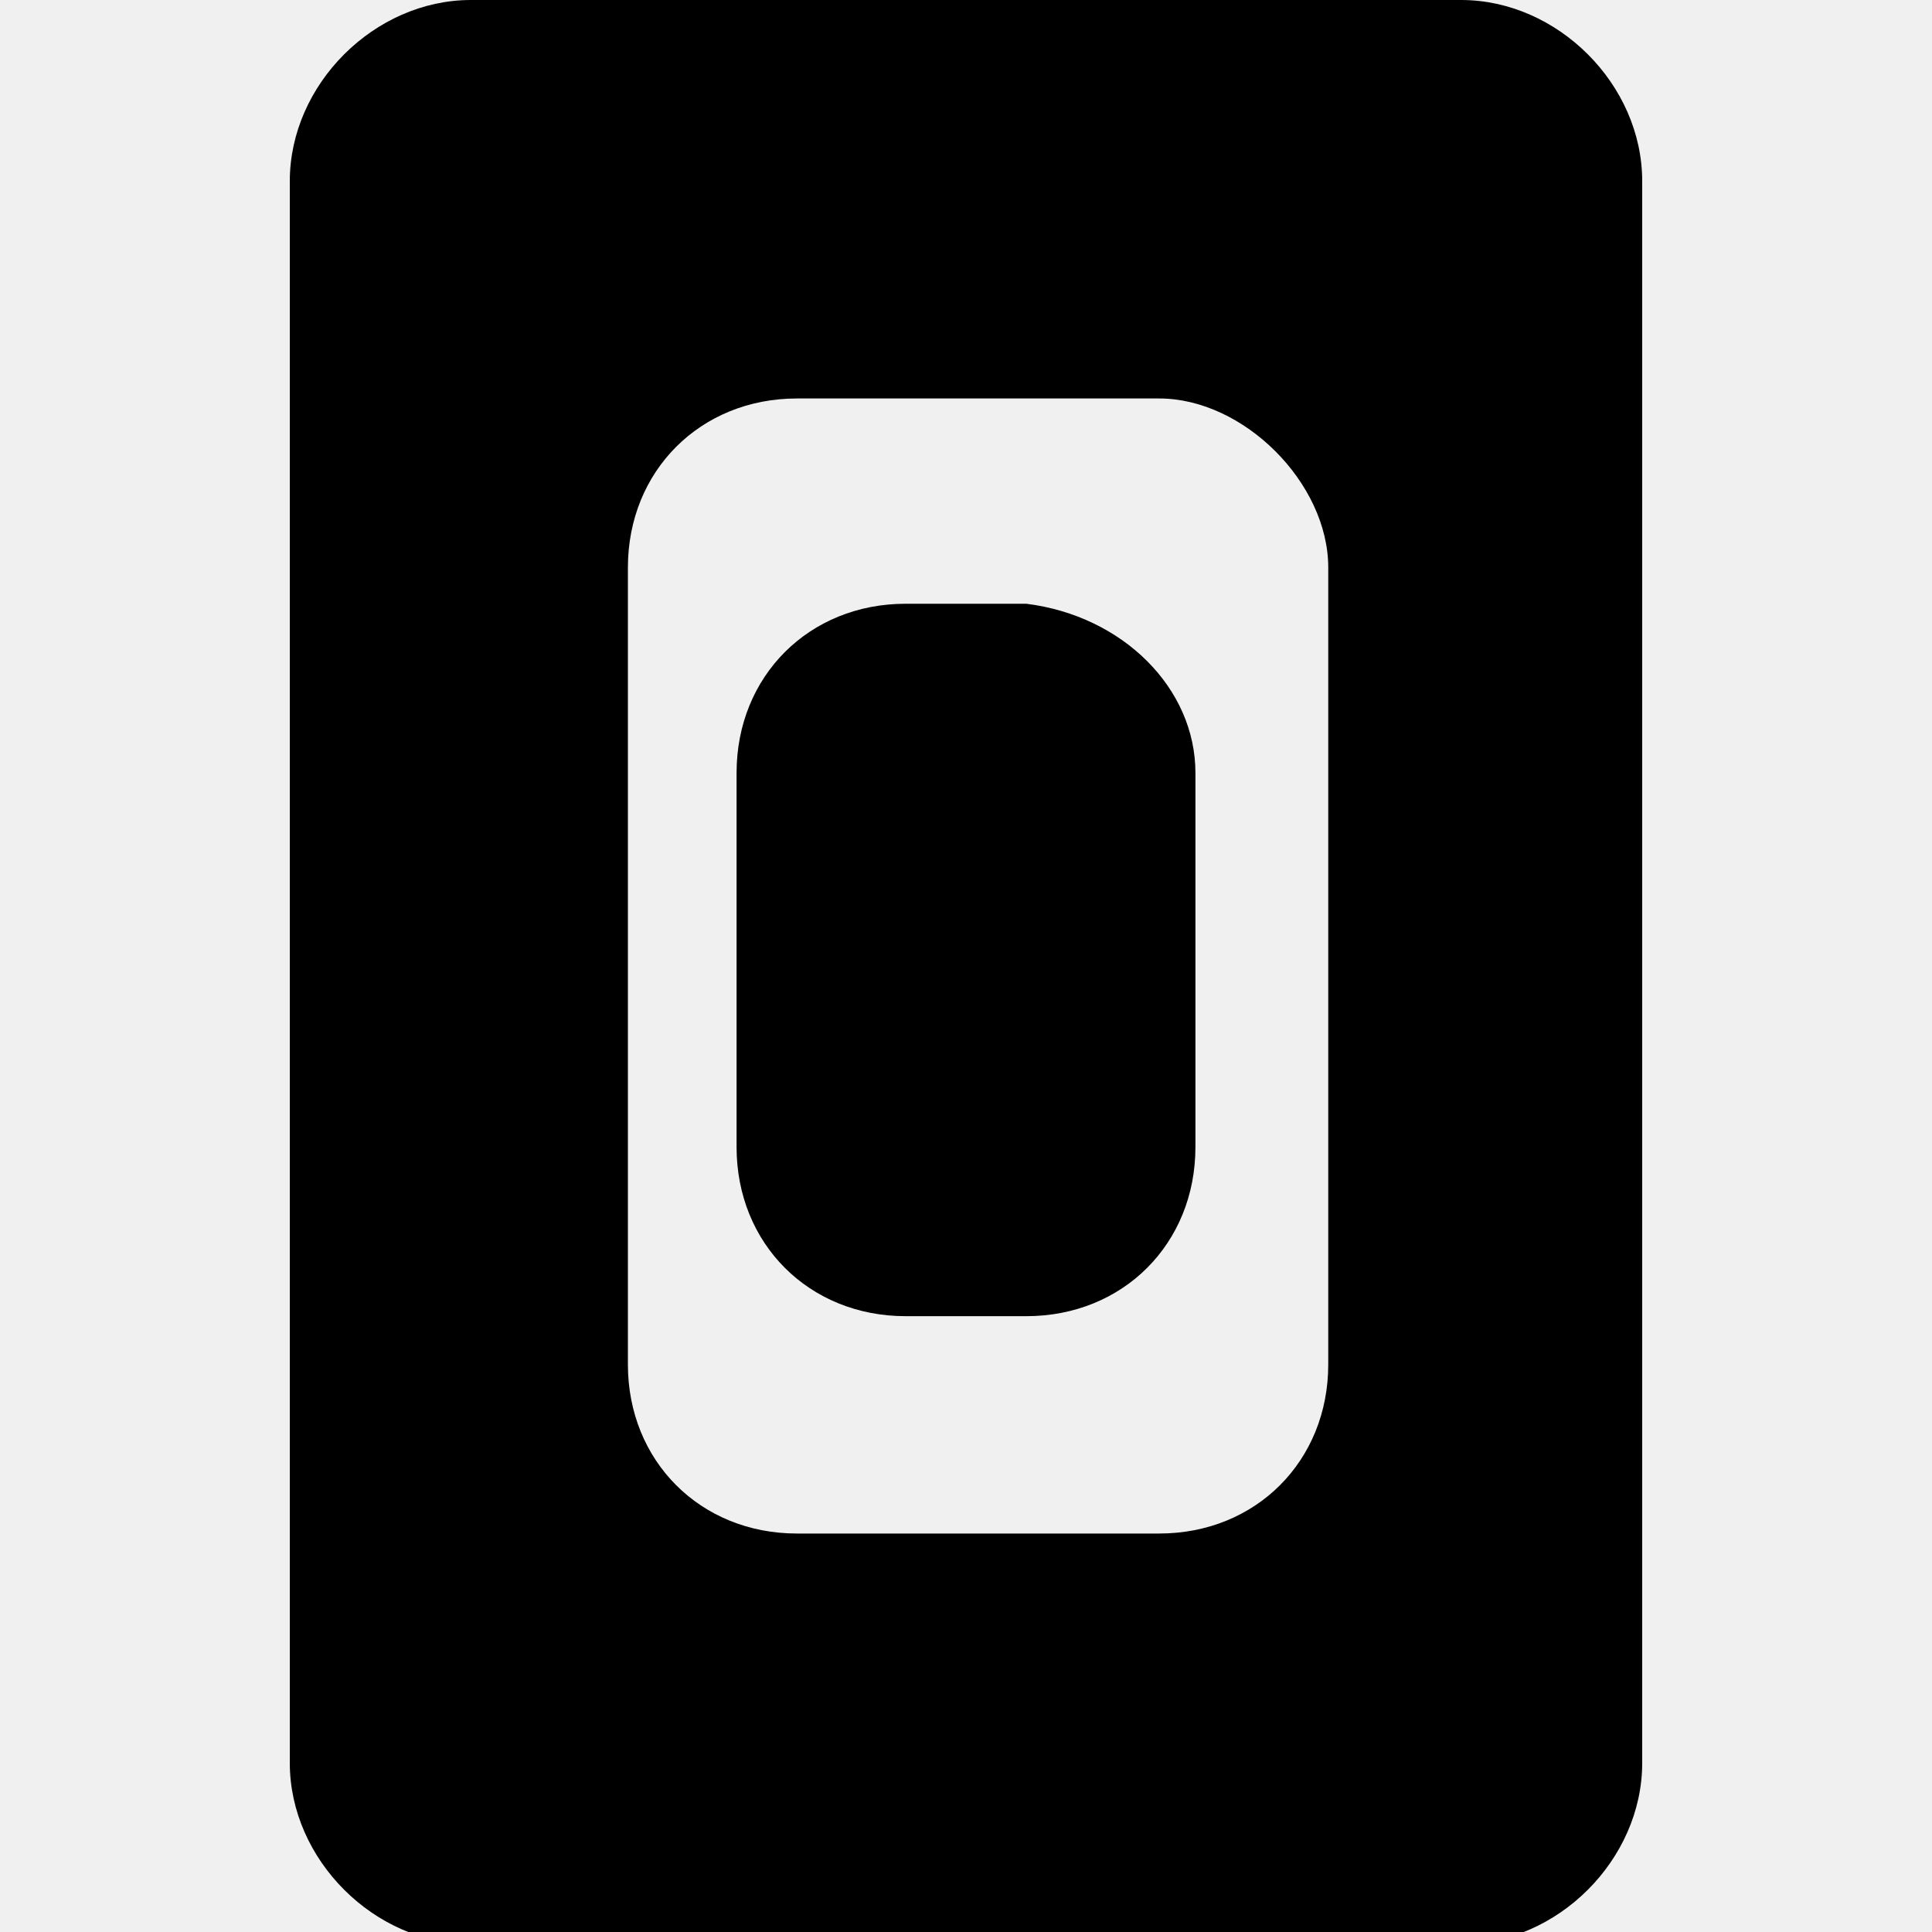
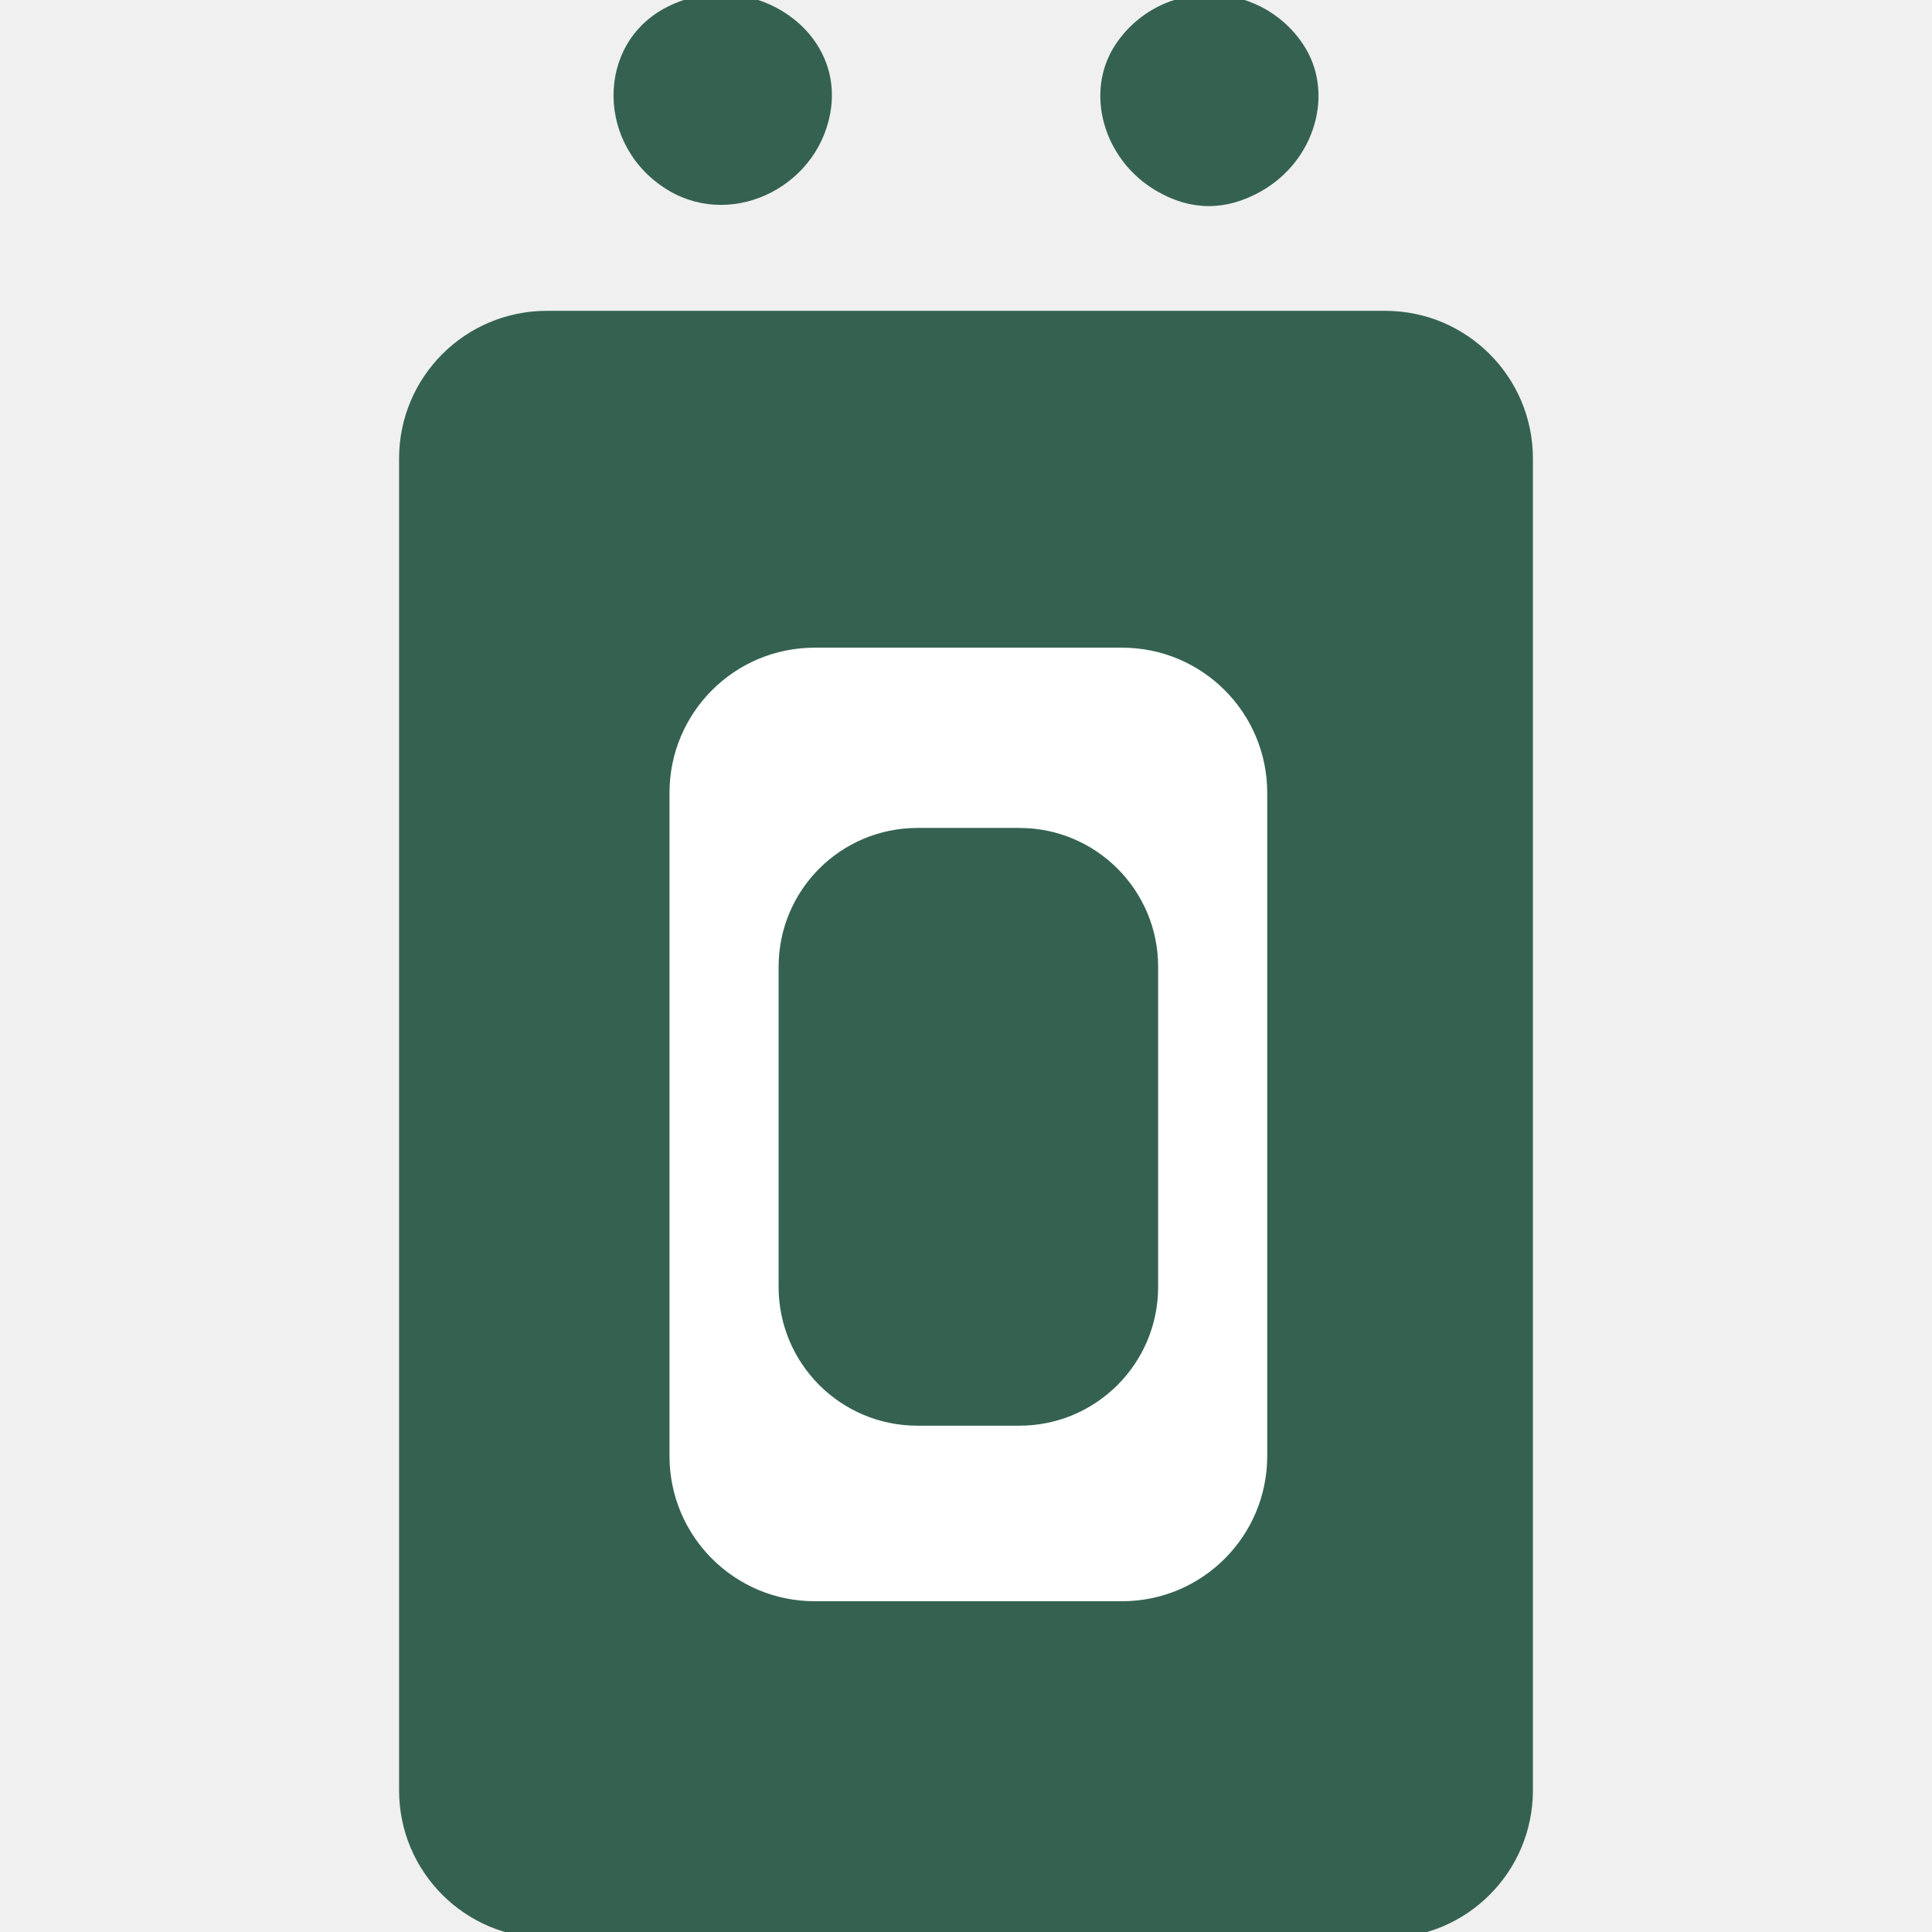
- <svg xmlns="http://www.w3.org/2000/svg" version="1.1" x="0px" y="0px" viewBox="0 0 16 16" style="enable-background:new 0 0 16 16;" xml:space="preserve">
-   <path d="M12.1,0H3.9C3.1,0,2.4,0.7,2.4,1.5v13.1c0,0.8,0.7,1.5,1.5,1.5h8.2c0.8,0,1.5-0.7,1.5-1.5V1.5C13.6,0.7,12.9,0,12.1,0z M11,11.3c0,0.8-0.6,1.4-1.4,1.4h-3c-0.8,0-1.4-0.6-1.4-1.4V4.7c0-0.8,0.6-1.4,1.4-1.4h3C10.3,3.3,11,4,11,4.7V11.3z M9.9,6.4v3.1 c0,0.8-0.6,1.4-1.4,1.4h-1c-0.8,0-1.4-0.6-1.4-1.4V6.4c0-0.8,0.6-1.4,1.4-1.4h1C9.3,5.1,9.9,5.7,9.9,6.4z" />
+ <svg xmlns="http://www.w3.org/2000/svg" version="1.1" x="0px" y="0px" viewBox="0 0 16 16" style="enable-background:new 0 0 16 16;" xml:space="preserve" id="svg4">
+   <defs id="defs8" />
+   <g id="g842" transform="matrix(0.2120577,0,0,0.2120577,-3.821639,10.08464)">
+     <path id="path869-3-4-3-0" d="M 72.12,28.131 H 39.374 c -3.185,0 -5.767,-2.582 -5.767,-5.767 v -52.014 c 0,-3.185 2.582,-5.767 5.767,-5.767 h 32.746 c 3.185,0 5.767,2.582 5.767,5.767 v 52.014 c 0,3.185 -2.582,5.767 -5.767,5.767" style="clip-rule:evenodd;fill:#356250;fill-opacity:1;fill-rule:evenodd;stroke-width:0.278" />
+     <path id="path871-6-5-4-7" d="M 61.844,14.977 H 49.836 c -3.131,0 -5.668,-2.538 -5.668,-5.668 V -16.594 c 0,-3.131 2.538,-5.668 5.668,-5.668 h 12.007 c 3.131,0 5.668,2.538 5.668,5.668 V 9.309 c 0,3.13 -2.538,5.668 -5.668,5.668" style="clip-rule:evenodd;fill:#ffffff;fill-rule:evenodd;stroke-width:0.278" />
+     <path id="path873-9-0-6-3" d="m 57.831,8.122 h -3.982 c -2.993,0 -5.42,-2.426 -5.42,-5.42 v -12.504 c 0,-2.993 2.427,-5.42 5.42,-5.42 h 3.982 c 2.993,0 5.42,2.427 5.42,5.42 v 12.504 c 0,2.993 -2.426,5.42 -5.42,5.42" style="clip-rule:evenodd;fill:#356250;fill-opacity:1;fill-rule:evenodd;stroke-width:0.278" />
+     <g id="g1001-1-8-7" transform="matrix(0.8984299,0,0,0.8984299,-177.0018,99.29613)">
+       <g id="g1050-7-7-1" transform="translate(-14.58386,-48.79985)">
+         <path d="m 260.579,-107.437 c -1.172,-0.986 -1.701,-2.631 -1.297,-4.037 0.342,-1.191 1.49,-2.501 2.199,-2.508 0.403,-0.004 0.418,-0.06 0.072,-0.279 -0.305,-0.193 -0.131,-0.318 0.593,-0.424 1.249,-0.183 2.611,0.046 2.391,0.402 -0.088,0.143 0.139,0.356 0.506,0.472 1.603,0.509 2.383,3.417 1.417,5.285 -1.027,1.985 -4.132,2.56 -5.881,1.089 z m 0.258,0.411 c -2.504,-1.688 -2.55,-4.804 -0.102,-6.921 1.84,-1.591 4.868,-0.713 6.038,1.75 0.613,1.291 0.62,2.095 0.031,3.504 -0.936,2.24 -3.892,3.066 -5.967,1.667 z m 0,0 c -2.504,-1.688 -2.55,-4.804 -0.102,-6.921 1.84,-1.591 4.868,-0.713 6.038,1.75 0.613,1.291 0.62,2.095 0.031,3.504 -0.936,2.24 -3.892,3.066 -5.967,1.667 z m 0.354,0.489 c -1.465,-0.736 -2.566,-2.418 -2.566,-3.92 0,-0.7 0.298,-1.631 0.726,-2.273 2.069,-3.097 6.367,-2.7 7.733,0.714 0.883,2.207 -0.021,4.494 -2.181,5.519 -1.403,0.666 -2.326,0.655 -3.712,-0.041 z m 0,0 c -1.465,-0.736 -2.566,-2.418 -2.566,-3.92 0,-0.7 0.298,-1.631 0.726,-2.273 2.069,-3.097 6.367,-2.7 7.733,0.714 0.883,2.207 -0.021,4.494 -2.181,5.519 -1.403,0.666 -2.326,0.655 -3.712,-0.041 z m -0.453,0.174 c -3.176,-1.868 -3.229,-6.385 -0.093,-7.984 3.43,-1.75 7.577,0.773 7.14,4.344 -0.413,3.371 -4.189,5.322 -7.047,3.641 z" style="fill:#356250;stroke-width:0.32" id="path4542-6-2-1-6" />
+         <path d="m 281.473,-107.705 c -0.945,-0.945 -1.088,-1.297 -1.088,-2.677 0,-1.713 0.761,-3.067 1.933,-3.439 0.35,-0.111 0.564,-0.319 0.475,-0.462 -0.211,-0.342 1.216,-0.606 2.228,-0.413 0.438,0.084 0.724,0.269 0.635,0.413 -0.088,0.143 0.125,0.351 0.475,0.462 1.172,0.372 1.933,1.726 1.933,3.439 0,1.38 -0.143,1.732 -1.088,2.677 -0.958,0.958 -1.286,1.088 -2.752,1.088 -1.466,0 -1.794,-0.13 -2.752,-1.088 z m 0.608,0.781 c -1.838,-1.121 -2.536,-3.524 -1.566,-5.389 1.702,-3.272 5.719,-3.272 7.421,0 1.883,3.621 -2.356,7.522 -5.855,5.389 z m 0,0 c -1.838,-1.121 -2.536,-3.524 -1.566,-5.389 1.702,-3.272 5.719,-3.272 7.421,0 1.883,3.621 -2.356,7.522 -5.855,5.389 z m 0.357,0.492 c -4.299,-1.872 -2.913,-8.345 1.787,-8.345 4.746,0 6.087,6.533 1.717,8.359 -1.306,0.546 -2.227,0.542 -3.504,-0.014 z m 0,0 c -4.299,-1.872 -2.913,-8.345 1.787,-8.345 4.746,0 6.087,6.533 1.717,8.359 -1.306,0.546 -2.227,0.542 -3.504,-0.014 z m -0.498,0.085 c -2.336,-1.354 -3.166,-4.319 -1.788,-6.382 1.93,-2.889 6.217,-2.889 8.147,0 1.391,2.082 0.535,5.063 -1.835,6.395 -1.522,0.856 -3.034,0.851 -4.524,-0.013 z" style="fill:#356250;stroke-width:0.32" id="path4526-5-2-9-5" />
+       </g>
+     </g>
+   </g>
</svg>
